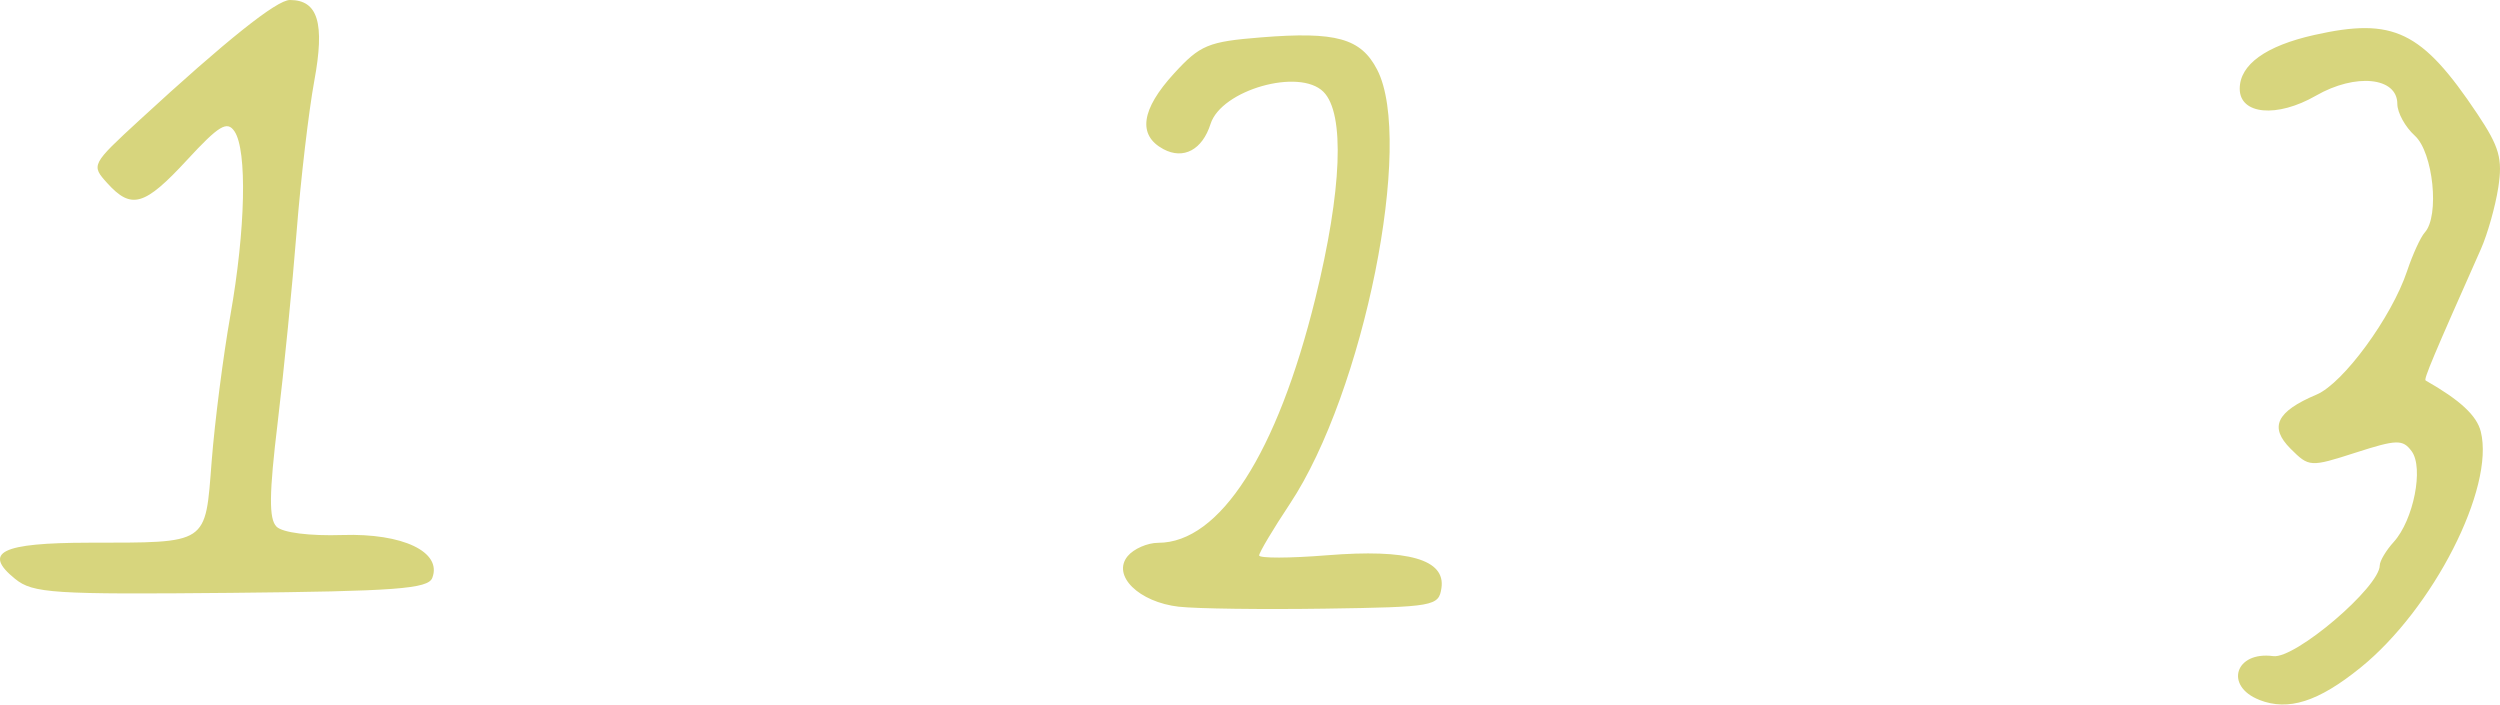
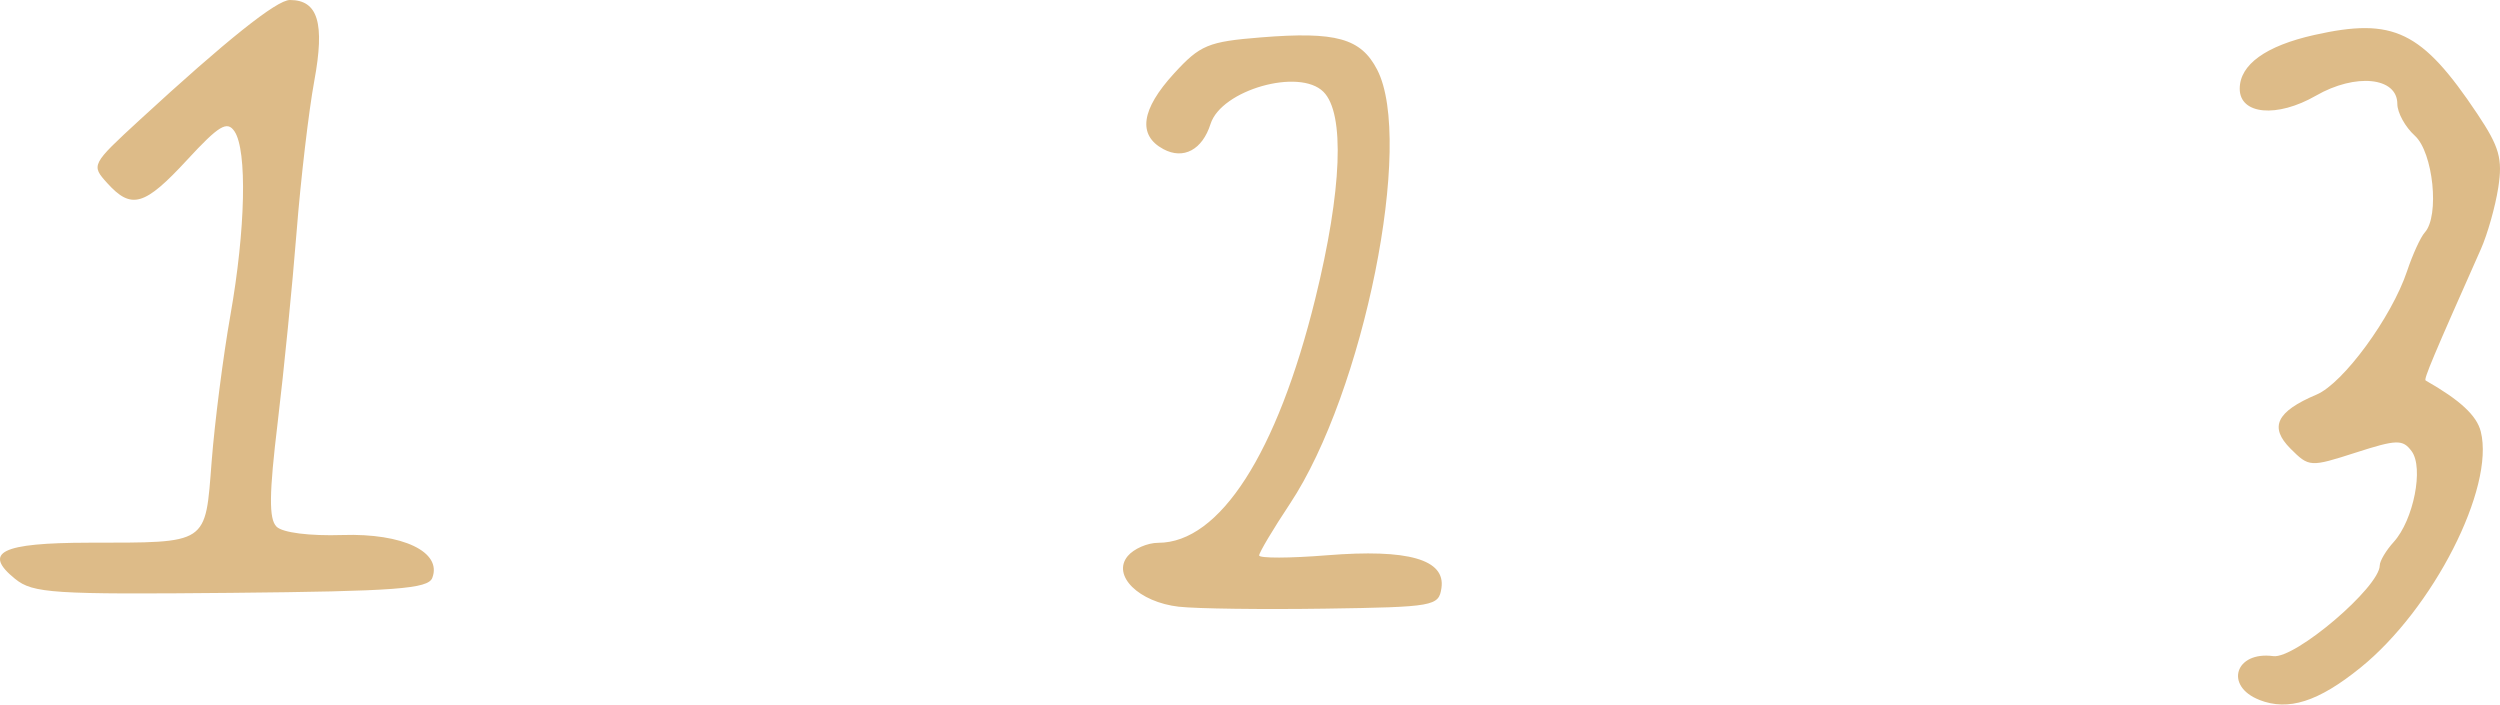
<svg xmlns="http://www.w3.org/2000/svg" width="75.553mm" height="21.29mm" viewBox="0 0 75.553 21.29" version="1.1" id="svg8">
  <defs id="defs2" />
  <g id="layer1" transform="translate(-22.06087,-44.31278)">
    <g id="g152" transform="translate(4.3811035e-7,24.87083)">
-       <path style="fill:#d7d57d;fill-opacity:1;stroke-width:0.265" d="m 90.343,40.594 c -1.068,-0.418 -0.732,-1.479 0.418,-1.323 0.662,0.09 3.215,-2.085 3.219,-2.742 7.94e-4,-0.134 0.19,-0.453 0.422,-0.708 0.6,-0.663 0.912,-2.243 0.542,-2.742 -0.269,-0.363 -0.447,-0.359 -1.696,0.043 -1.371,0.441 -1.405,0.438 -1.963,-0.119 -0.654,-0.654 -0.429,-1.123 0.787,-1.637 0.805,-0.341 2.267,-2.336 2.734,-3.732 0.169,-0.504 0.409,-1.029 0.535,-1.167 0.452,-0.498 0.254,-2.421 -0.301,-2.924 -0.291,-0.263 -0.529,-0.696 -0.529,-0.962 0,-0.809 -1.263,-0.936 -2.459,-0.248 -1.176,0.677 -2.304,0.575 -2.304,-0.209 0,-0.729 0.786,-1.296 2.253,-1.625 2.397,-0.538 3.25,-0.126 4.927,2.383 0.668,0.999 0.77,1.358 0.633,2.232 -0.089,0.573 -0.325,1.406 -0.523,1.852 -1.436,3.23 -1.734,3.938 -1.672,3.974 1.04,0.592 1.546,1.06 1.667,1.545 0.427,1.701 -1.44,5.363 -3.641,7.139 -1.272,1.027 -2.174,1.314 -3.05,0.971 z M 57.695,37.779 c -1.22,-0.138 -2.039,-0.945 -1.554,-1.531 0.183,-0.221 0.599,-0.402 0.923,-0.402 1.858,0 3.595,-2.702 4.748,-7.384 0.806,-3.273 0.897,-5.593 0.245,-6.245 -0.728,-0.728 -3.086,-0.058 -3.412,0.971 -0.248,0.782 -0.818,1.086 -1.425,0.761 -0.784,-0.42 -0.674,-1.2 0.323,-2.288 0.789,-0.861 1.03,-0.961 2.623,-1.089 2.275,-0.183 3.022,0.025 3.515,0.977 1.122,2.169 -0.403,9.751 -2.638,13.119 -0.511,0.77 -0.929,1.472 -0.929,1.56 0,0.088 0.923,0.086 2.051,-0.005 2.456,-0.197 3.585,0.126 3.458,0.99 -0.081,0.549 -0.22,0.574 -3.524,0.623 -1.892,0.028 -3.873,0.002 -4.404,-0.058 z M 22.52,36.939 c -0.997,-0.808 -0.42,-1.092 2.222,-1.096 3.646,-0.005 3.518,0.08 3.716,-2.465 0.093,-1.189 0.347,-3.174 0.566,-4.411 0.458,-2.587 0.511,-4.981 0.123,-5.556 -0.222,-0.328 -0.469,-0.179 -1.428,0.86 -1.289,1.397 -1.686,1.513 -2.416,0.706 -0.494,-0.546 -0.485,-0.562 0.988,-1.918 2.612,-2.404 4.131,-3.617 4.531,-3.617 0.85,0 1.06,0.698 0.737,2.445 -0.168,0.911 -0.409,2.966 -0.535,4.566 -0.126,1.601 -0.383,4.19 -0.571,5.754 -0.26,2.159 -0.269,2.918 -0.035,3.151 0.182,0.182 0.994,0.285 1.993,0.253 1.823,-0.059 3.016,0.511 2.714,1.296 -0.127,0.331 -1.107,0.404 -6.083,0.452 -5.376,0.052 -5.986,0.013 -6.521,-0.42 z" id="path1117" />
+       <path style="fill:#ddbb88;fill-opacity:1;stroke-width:0.265" d="m 90.343,40.594 c -1.068,-0.418 -0.732,-1.479 0.418,-1.323 0.662,0.09 3.215,-2.085 3.219,-2.742 7.94e-4,-0.134 0.19,-0.453 0.422,-0.708 0.6,-0.663 0.912,-2.243 0.542,-2.742 -0.269,-0.363 -0.447,-0.359 -1.696,0.043 -1.371,0.441 -1.405,0.438 -1.963,-0.119 -0.654,-0.654 -0.429,-1.123 0.787,-1.637 0.805,-0.341 2.267,-2.336 2.734,-3.732 0.169,-0.504 0.409,-1.029 0.535,-1.167 0.452,-0.498 0.254,-2.421 -0.301,-2.924 -0.291,-0.263 -0.529,-0.696 -0.529,-0.962 0,-0.809 -1.263,-0.936 -2.459,-0.248 -1.176,0.677 -2.304,0.575 -2.304,-0.209 0,-0.729 0.786,-1.296 2.253,-1.625 2.397,-0.538 3.25,-0.126 4.927,2.383 0.668,0.999 0.77,1.358 0.633,2.232 -0.089,0.573 -0.325,1.406 -0.523,1.852 -1.436,3.23 -1.734,3.938 -1.672,3.974 1.04,0.592 1.546,1.06 1.667,1.545 0.427,1.701 -1.44,5.363 -3.641,7.139 -1.272,1.027 -2.174,1.314 -3.05,0.971 z M 57.695,37.779 c -1.22,-0.138 -2.039,-0.945 -1.554,-1.531 0.183,-0.221 0.599,-0.402 0.923,-0.402 1.858,0 3.595,-2.702 4.748,-7.384 0.806,-3.273 0.897,-5.593 0.245,-6.245 -0.728,-0.728 -3.086,-0.058 -3.412,0.971 -0.248,0.782 -0.818,1.086 -1.425,0.761 -0.784,-0.42 -0.674,-1.2 0.323,-2.288 0.789,-0.861 1.03,-0.961 2.623,-1.089 2.275,-0.183 3.022,0.025 3.515,0.977 1.122,2.169 -0.403,9.751 -2.638,13.119 -0.511,0.77 -0.929,1.472 -0.929,1.56 0,0.088 0.923,0.086 2.051,-0.005 2.456,-0.197 3.585,0.126 3.458,0.99 -0.081,0.549 -0.22,0.574 -3.524,0.623 -1.892,0.028 -3.873,0.002 -4.404,-0.058 z M 22.52,36.939 c -0.997,-0.808 -0.42,-1.092 2.222,-1.096 3.646,-0.005 3.518,0.08 3.716,-2.465 0.093,-1.189 0.347,-3.174 0.566,-4.411 0.458,-2.587 0.511,-4.981 0.123,-5.556 -0.222,-0.328 -0.469,-0.179 -1.428,0.86 -1.289,1.397 -1.686,1.513 -2.416,0.706 -0.494,-0.546 -0.485,-0.562 0.988,-1.918 2.612,-2.404 4.131,-3.617 4.531,-3.617 0.85,0 1.06,0.698 0.737,2.445 -0.168,0.911 -0.409,2.966 -0.535,4.566 -0.126,1.601 -0.383,4.19 -0.571,5.754 -0.26,2.159 -0.269,2.918 -0.035,3.151 0.182,0.182 0.994,0.285 1.993,0.253 1.823,-0.059 3.016,0.511 2.714,1.296 -0.127,0.331 -1.107,0.404 -6.083,0.452 -5.376,0.052 -5.986,0.013 -6.521,-0.42 z" id="path1117" />
    </g>
  </g>
</svg>
